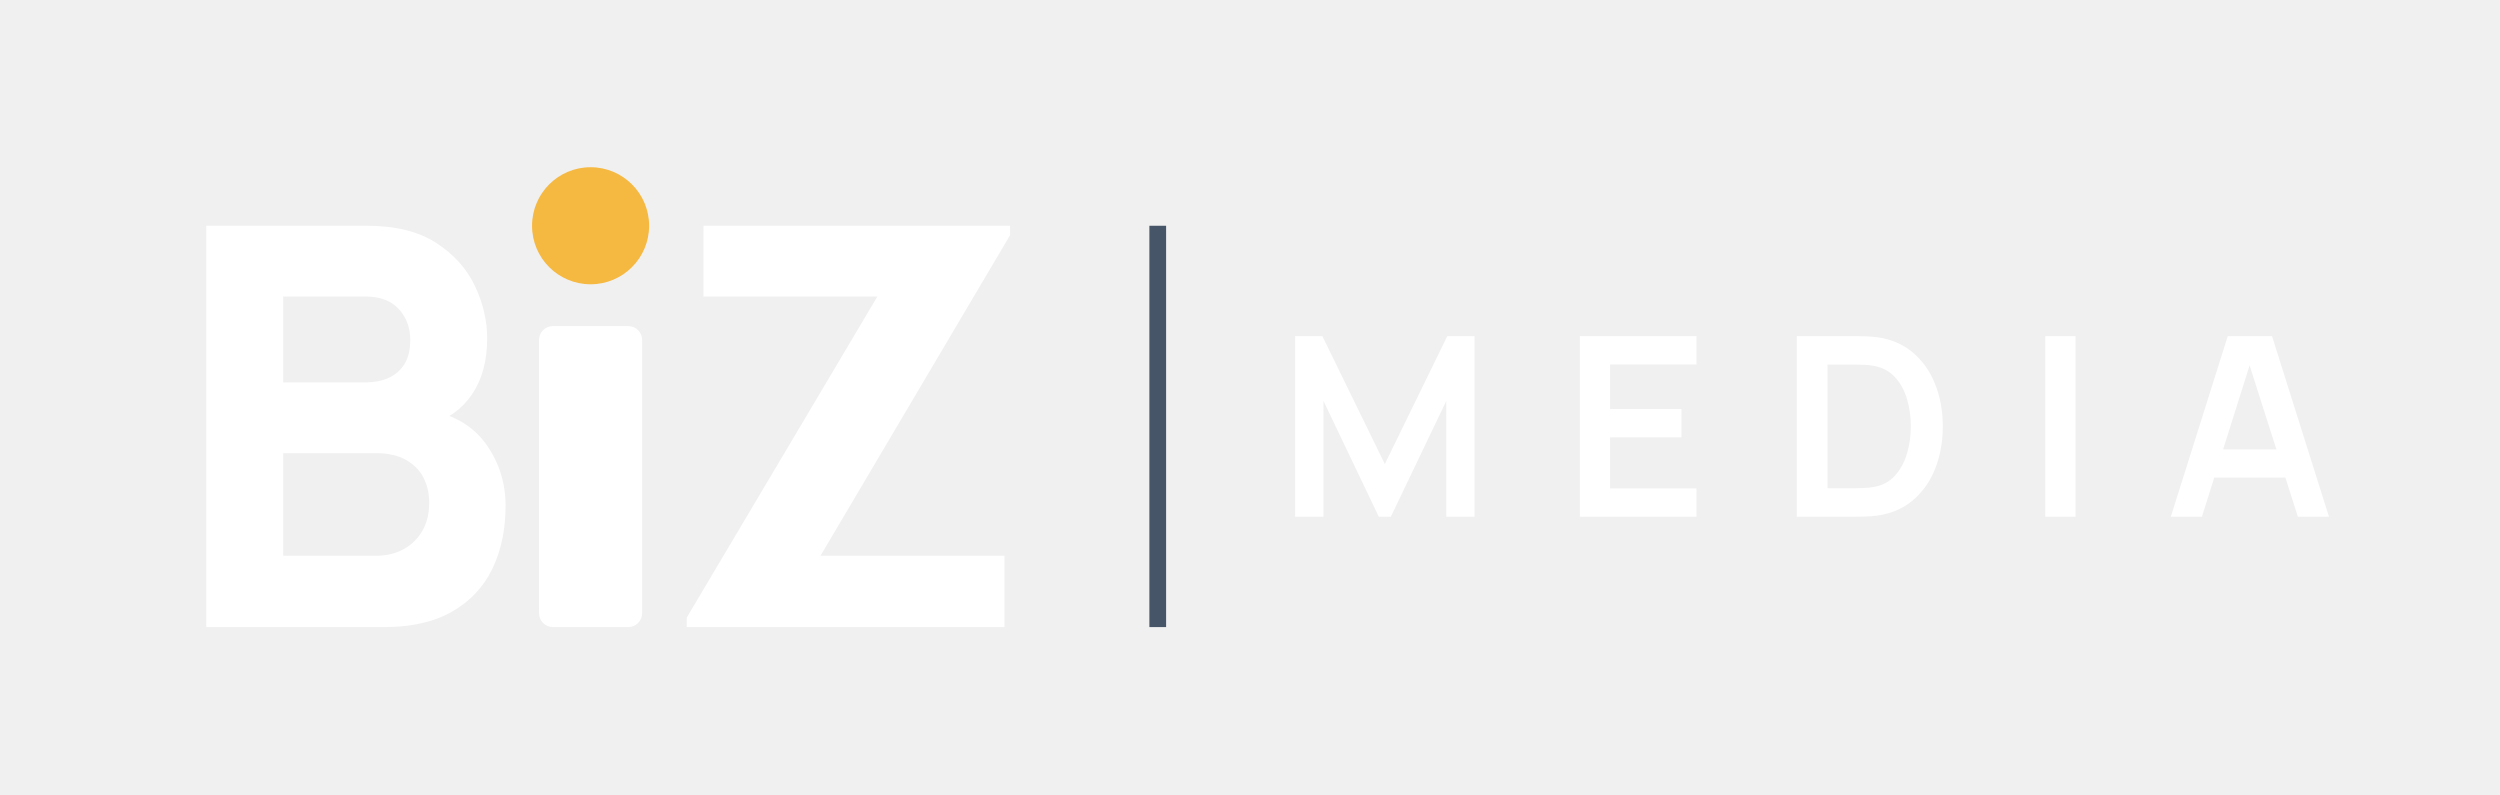
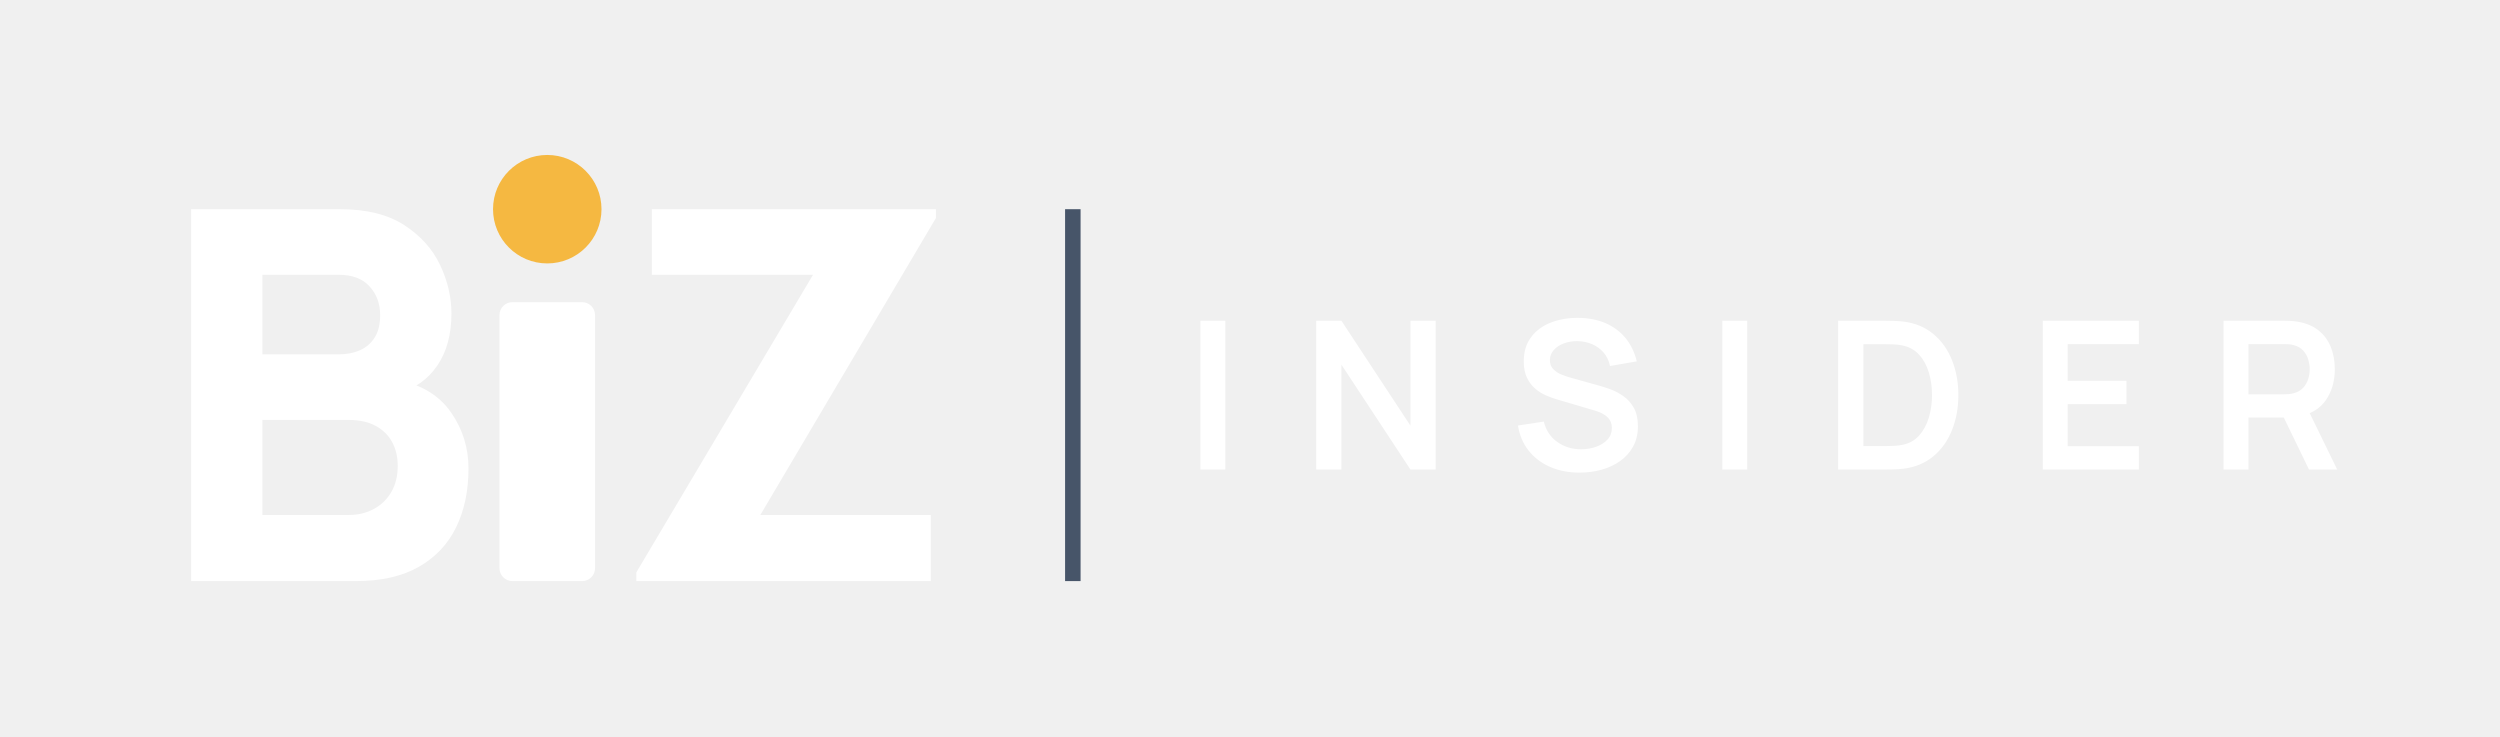
- <svg xmlns="http://www.w3.org/2000/svg" viewBox="0 0 897 285" width="897" height="285">
+ <svg xmlns="http://www.w3.org/2000/svg" viewBox="0 0 968 285" width="968" height="285">
  <path d="M74.0 225.0V81.0H131.6Q147.0 81.0 156.5 87.15Q166.0 93.3 170.4 102.6Q174.8 111.9 174.8 121.4Q174.8 133.5 169.35 141.5Q163.9 149.5 154.4 152.2V147.2Q167.9 150.0 174.65 159.7Q181.4 169.4 181.4 181.4Q181.4 194.3 176.65 204.1Q171.9 213.9 162.2 219.45Q152.5 225.0 137.8 225.0ZM101.6 199.4H135.0Q140.5 199.4 144.8 197.05Q149.1 194.7 151.55 190.45Q154.0 186.2 154.0 180.4Q154.0 175.3 151.9 171.3Q149.8 167.3 145.55 164.95Q141.3 162.6 135.0 162.6H101.6ZM101.6 137.2H131.2Q135.8 137.2 139.4 135.6Q143.0 134.0 145.1 130.65Q147.2 127.3 147.2 122.0Q147.2 115.4 143.1 110.9Q139.0 106.4 131.2 106.4H101.6Z" fill="#FFFFFF" />
  <rect x="193.40" y="117.00" width="37.00" height="108.00" rx="5.00" fill="#FFFFFF" />
  <circle cx="211.90" cy="81.00" r="21.00" fill="#F5B841" />
  <path d="M246.4 225.0V221.6L314.8 106.4H252.4V81.0H362.4V84.4L294.4 199.4H360.4V225.0Z" fill="#FFFFFF" />
  <rect x="412.40" y="81.00" width="6" height="144.00" fill="#475569" />
-   <path d="M464.7 185.4V120.6H474.465L496.875 166.5L519.285 120.6H529.05V185.4H518.925V143.865L499.035 185.4H494.715L474.87 143.865V185.4Z M566.85 185.4V120.6H608.7V130.77H577.695V146.745H603.3V156.915H577.695V175.23H608.7V185.4Z M644.7 185.4V120.6H665.355Q666.165 120.6 668.572 120.645Q670.98 120.69 673.23 120.96Q680.925 121.95 686.257 126.428Q691.59 130.905 694.335 137.835Q697.08 144.765 697.08 153.0Q697.08 161.235 694.335 168.165Q691.59 175.095 686.257 179.572Q680.925 184.05 673.23 185.04Q671.025 185.31 668.595 185.355Q666.165 185.4 665.355 185.4ZM655.725 175.185H665.355Q666.705 175.185 668.797 175.095Q670.89 175.005 672.51 174.69Q677.1 173.835 679.98 170.595Q682.86 167.355 684.233 162.72Q685.605 158.085 685.605 153.0Q685.605 147.735 684.21 143.1Q682.815 138.465 679.912 135.315Q677.01 132.165 672.51 131.31Q670.89 130.95 668.797 130.882Q666.705 130.815 665.355 130.815H655.725Z M733.845 185.4V120.6H744.69V185.4Z M778.89 185.4 799.32 120.6H815.205L835.635 185.4H824.475L805.935 127.26H808.365L790.05 185.4ZM790.275 171.36V161.235H824.295V171.36Z" fill="#FFFFFF" />
+   <path d="M464.8 181.8V124.2H474.44V181.8Z M509.64 181.8V124.2H519.4L546.12 164.8V124.2H555.88V181.8H546.12L519.4 141.2V181.8Z M611.6 183.0Q605.28 183.0 600.22 180.8Q595.16 178.6 591.9 174.5Q588.64 170.4 587.76 164.76L597.76 163.24Q599.04 168.36 603.02 171.16Q607.0 173.96 612.2 173.96Q615.28 173.96 618.0 173.0Q620.72 172.04 622.42 170.2Q624.12 168.36 624.12 165.68Q624.12 164.48 623.72 163.46Q623.32 162.44 622.54 161.64Q621.76 160.84 620.54 160.18Q619.32 159.52 617.72 159.04L602.84 154.64Q600.92 154.08 598.7 153.14Q596.48 152.2 594.5 150.54Q592.52 148.88 591.26 146.3Q590.0 143.72 590.0 139.92Q590.0 134.36 592.82 130.58Q595.64 126.8 600.42 124.92Q605.2 123.04 611.04 123.08Q616.96 123.12 621.6 125.1Q626.24 127.08 629.36 130.84Q632.48 134.6 633.76 139.92L623.4 141.72Q622.76 138.68 620.94 136.54Q619.12 134.4 616.5 133.28Q613.88 132.16 610.92 132.08Q608.04 132.04 605.58 132.94Q603.12 133.84 601.62 135.52Q600.12 137.2 600.12 139.44Q600.12 141.56 601.4 142.9Q602.68 144.24 604.58 145.02Q606.48 145.8 608.44 146.32L618.76 149.2Q620.88 149.76 623.52 150.72Q626.16 151.68 628.6 153.4Q631.04 155.12 632.62 157.92Q634.2 160.72 634.2 165.04Q634.2 169.52 632.34 172.9Q630.48 176.28 627.32 178.52Q624.16 180.76 620.1 181.88Q616.04 183.0 611.6 183.0Z M666.88 181.8V124.2H676.52V181.8Z M711.72 181.8V124.2H730.08Q730.8 124.2 732.94 124.24Q735.08 124.28 737.08 124.52Q743.92 125.4 748.66 129.38Q753.4 133.36 755.84 139.52Q758.28 145.68 758.28 153.0Q758.28 160.32 755.84 166.48Q753.4 172.64 748.66 176.62Q743.92 180.6 737.08 181.48Q735.12 181.72 732.96 181.76Q730.8 181.8 730.08 181.8ZM721.52 172.72H730.08Q731.28 172.72 733.14 172.64Q735 172.56 736.44 172.28Q740.52 171.52 743.08 168.64Q745.64 165.76 746.86 161.64Q748.08 157.52 748.08 153.0Q748.08 148.32 746.84 144.2Q745.6 140.08 743.02 137.28Q740.44 134.48 736.44 133.72Q735 133.4 733.14 133.34Q731.28 133.28 730.08 133.28H721.52Z M790.96 181.8V124.2H828.16V133.24H800.6V147.44H823.36V156.48H800.6V172.76H828.16V181.8Z M860.96 181.8V124.2H884.76Q885.6 124.2 886.92 124.26Q888.24 124.32 889.36 124.52Q894.36 125.28 897.62 127.84Q900.88 130.4 902.46 134.3Q904.04 138.2 904.04 142.96Q904.04 150.0 900.48 155.06Q896.92 160.12 889.56 161.32L885.44 161.68H870.6V181.8ZM894.04 181.8 882.68 158.36 892.48 156.2 904.96 181.8ZM870.6 152.68H884.36Q885.16 152.68 886.16 152.6Q887.16 152.52 888 152.28Q890.4 151.68 891.78 150.16Q893.16 148.64 893.74 146.72Q894.32 144.8 894.32 142.96Q894.32 141.12 893.74 139.18Q893.16 137.24 891.78 135.72Q890.4 134.2 888 133.6Q887.16 133.36 886.16 133.3Q885.16 133.24 884.36 133.24H870.6Z" fill="#FFFFFF" />
</svg>
